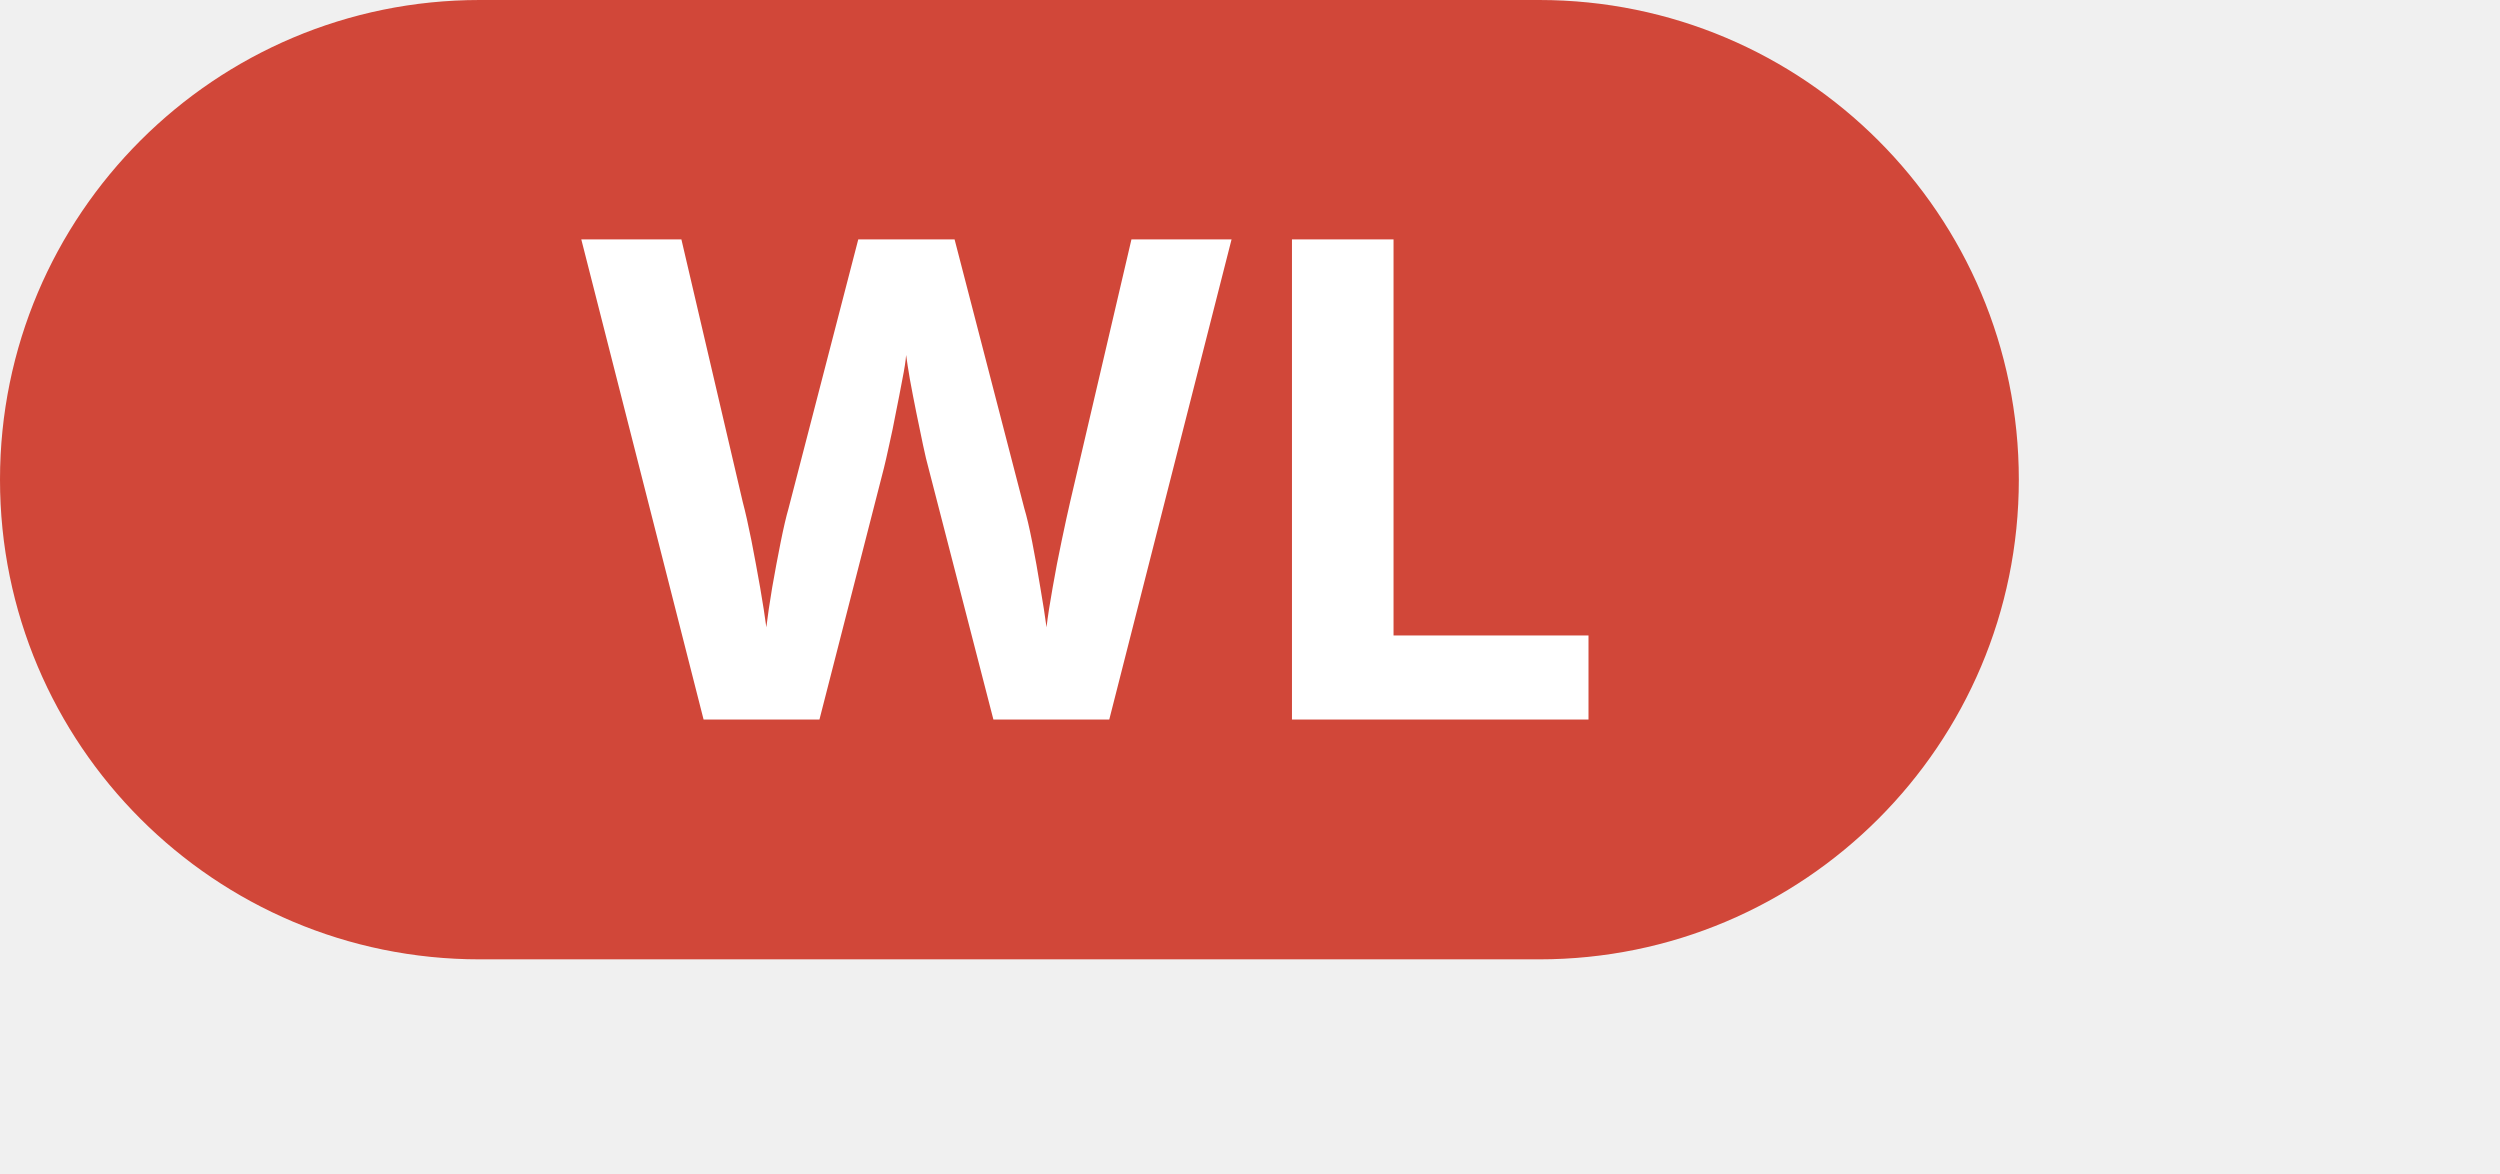
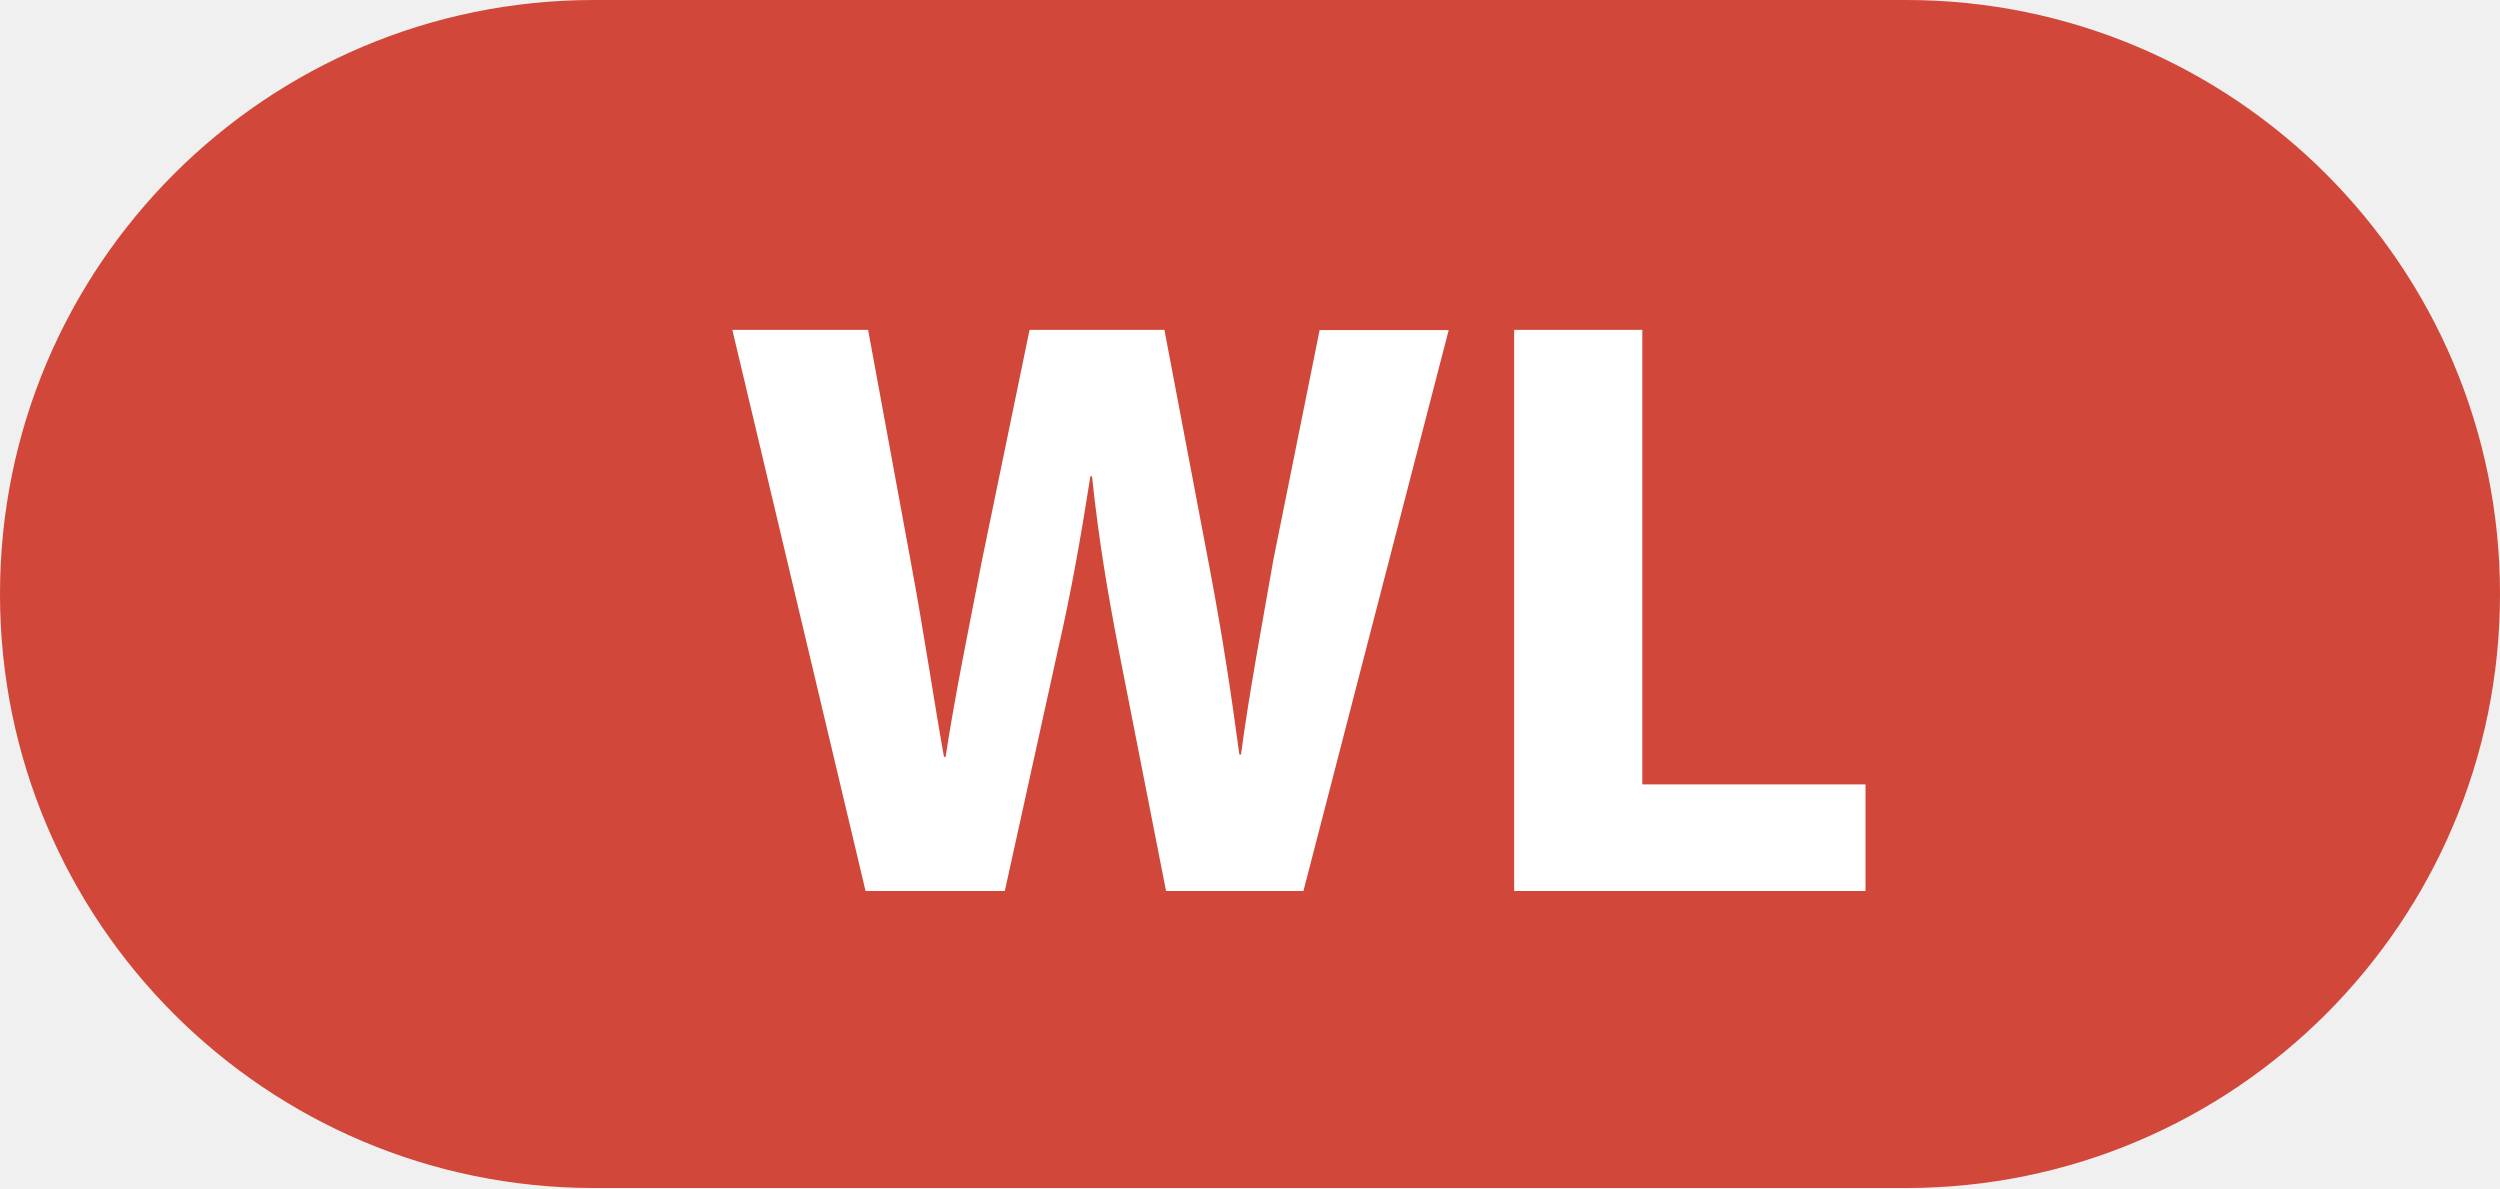
- <svg xmlns="http://www.w3.org/2000/svg" id="Layer_1" data-name="Layer 1" viewBox="0 0 133.84 62.85">
+ <svg xmlns="http://www.w3.org/2000/svg" id="Layer_1" data-name="Layer 1" viewBox="0 0 108.08 51.36">
  <defs>
-     <style>.cls-1{fill:#d14739;}.cls-2{font-size:36px;fill:#fff;font-family:Myriad Pro;font-weight:700;}</style>
+     <style>.cls-1{fill:#d14739;}.cls-2{isolation:isolate;}.cls-3{fill:#fff;}</style>
  </defs>
  <g id="w-label">
-     <rect class="cls-1" width="108.08" height="51.36" rx="25.68" ry="25.68" />
-     <text class="cls-2" transform="translate(31.12 38.52)">WL</text>
+     <path class="cls-1" d="M25.68 0H82.4a25.68 25.68 0 0 1 25.68 25.68A25.68 25.68 0 0 1 82.4 51.36H25.68A25.68 25.68 0 0 1 0 25.68 25.68 25.68 0 0 1 25.68 0z" />
+     <g class="cls-2">
+       <path class="cls-3" d="M37.42 38.52l-5.76-24.26h5.87l1.84 10c.54 2.88 1 6 1.44 8.46h.07c.4-2.63 1-5.54 1.58-8.53l2.05-9.93h5.83l1.94 10.22c.54 2.84.94 5.44 1.3 8.14h.07c.36-2.7.9-5.54 1.4-8.42l2-9.93h5.58l-6.28 24.25h-5.94l-2.05-10.44c-.47-2.45-.86-4.72-1.15-7.49h-.07c-.43 2.74-.83 5-1.4 7.49l-2.3 10.44h-6zM65.46 14.26H71v19.65h9.65v4.61H65.46V14.26z" />
+     </g>
  </g>
</svg>
